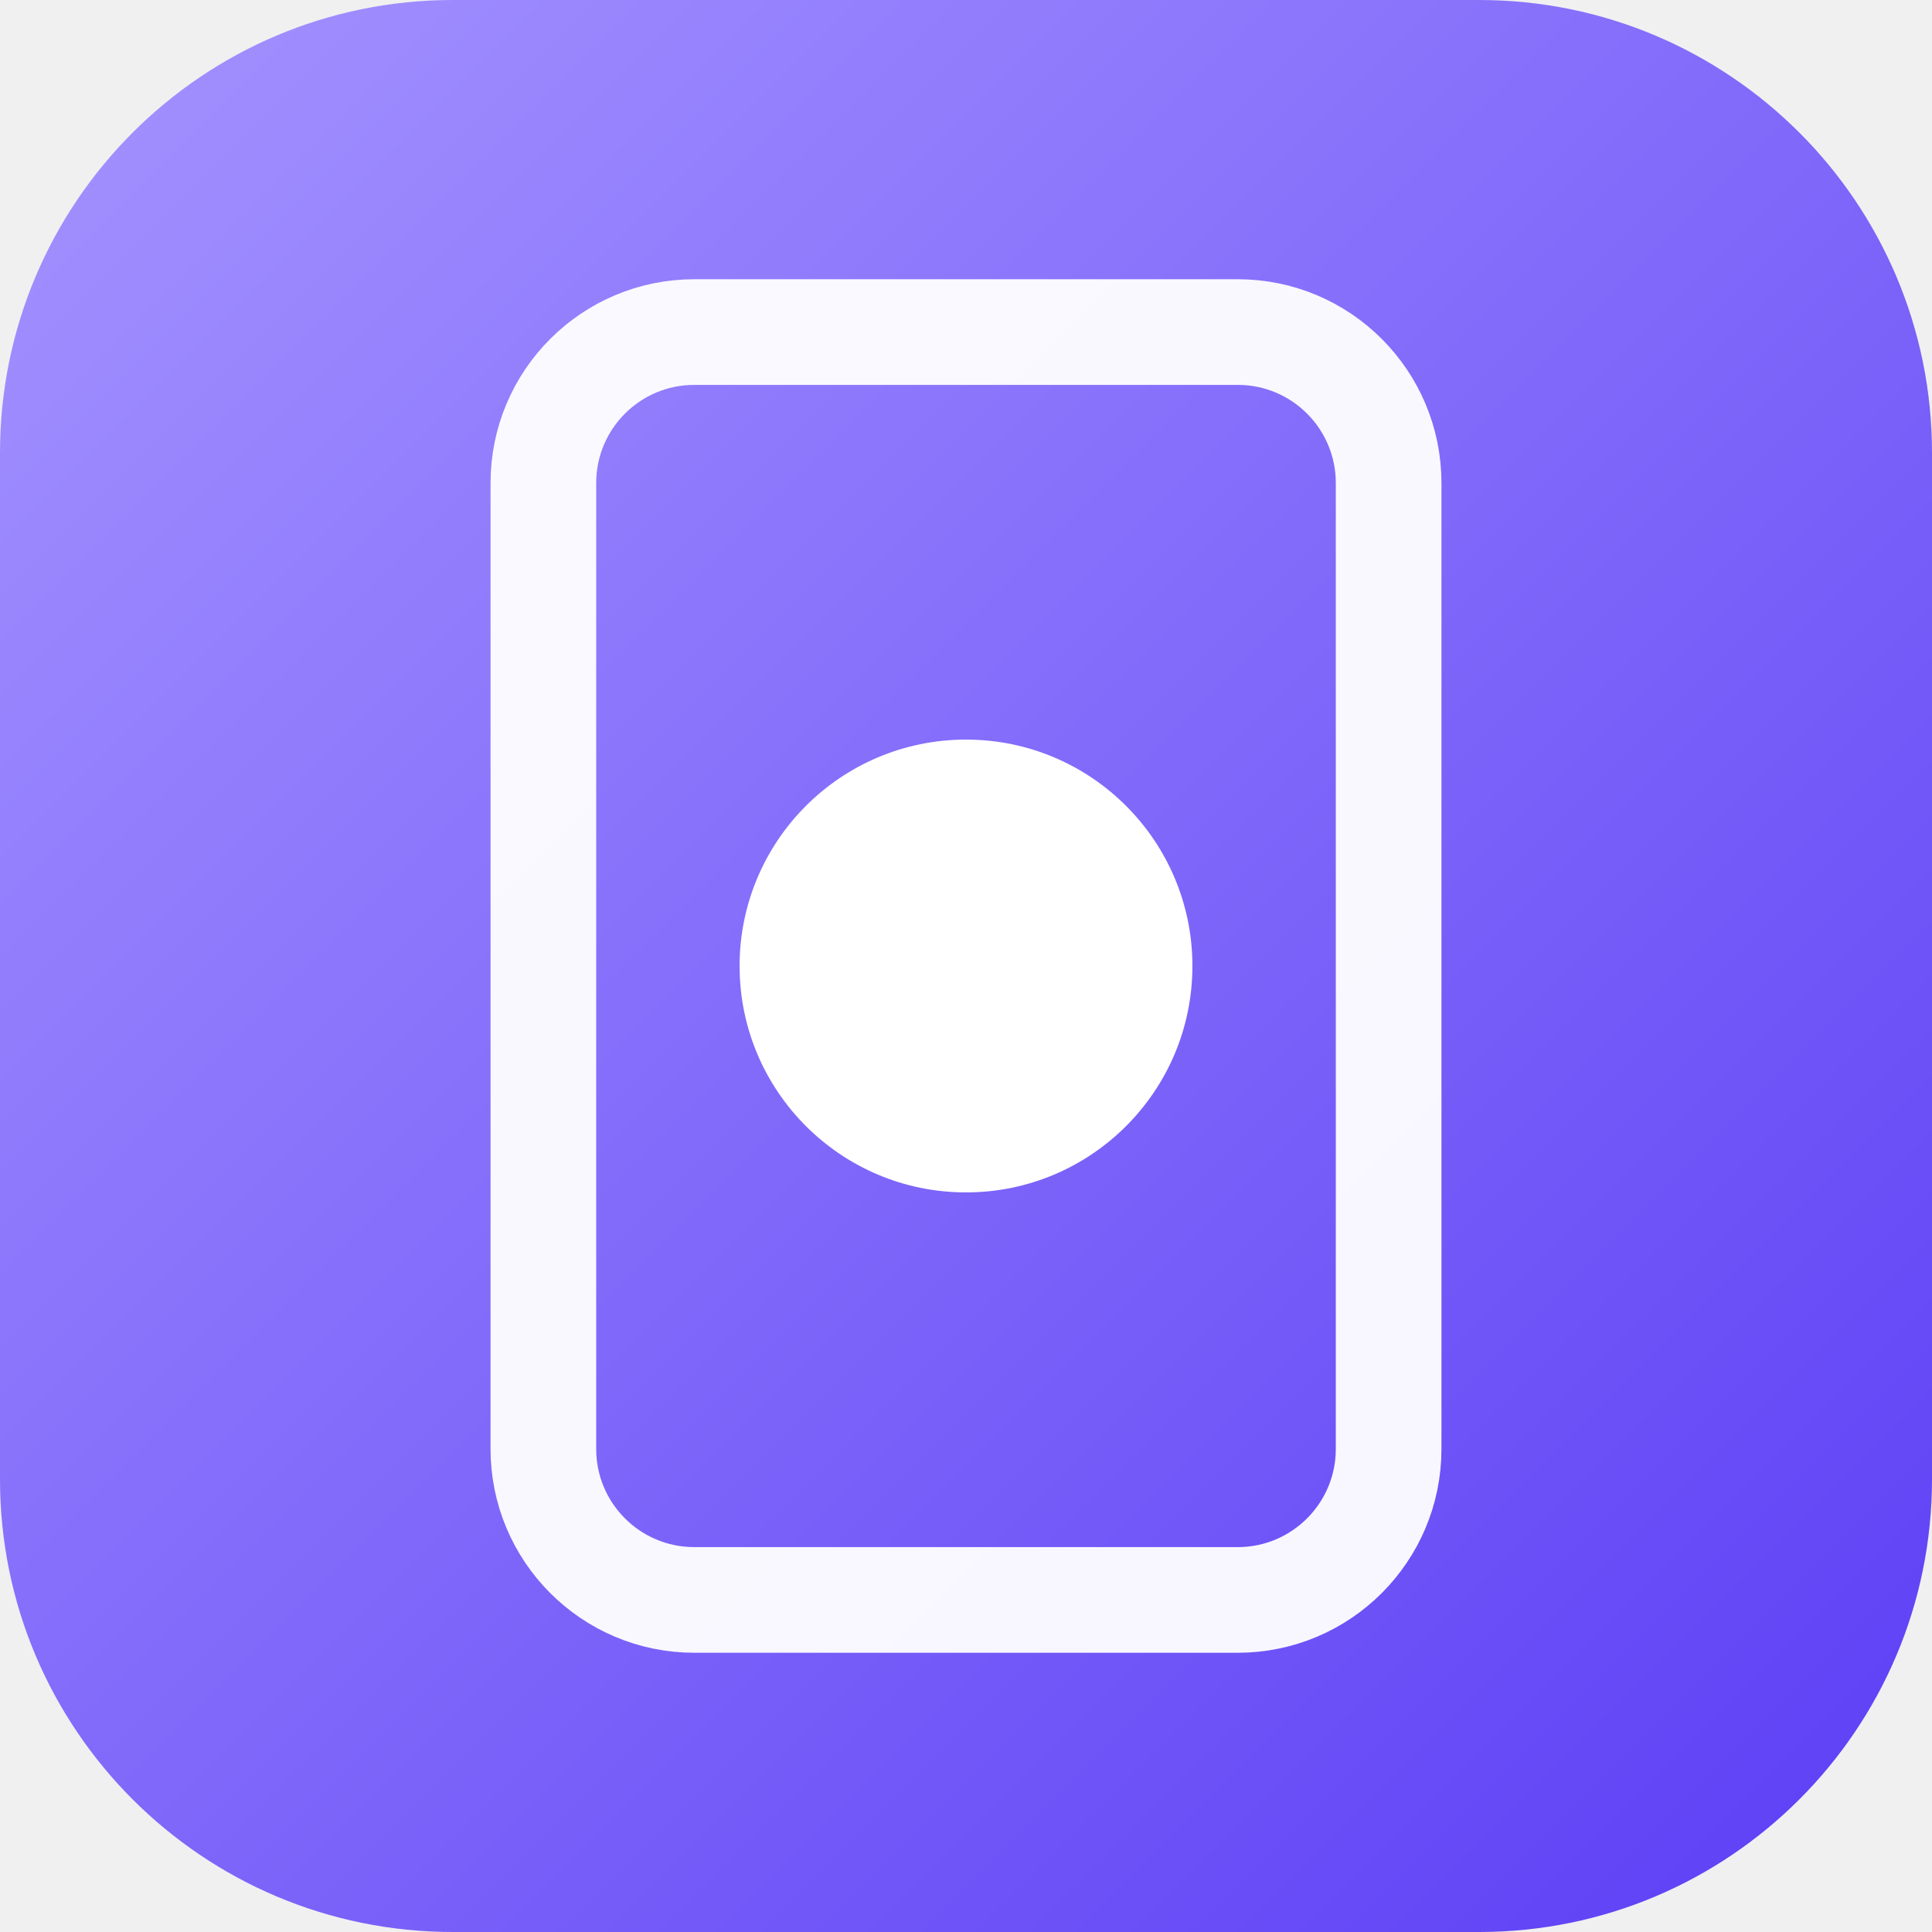
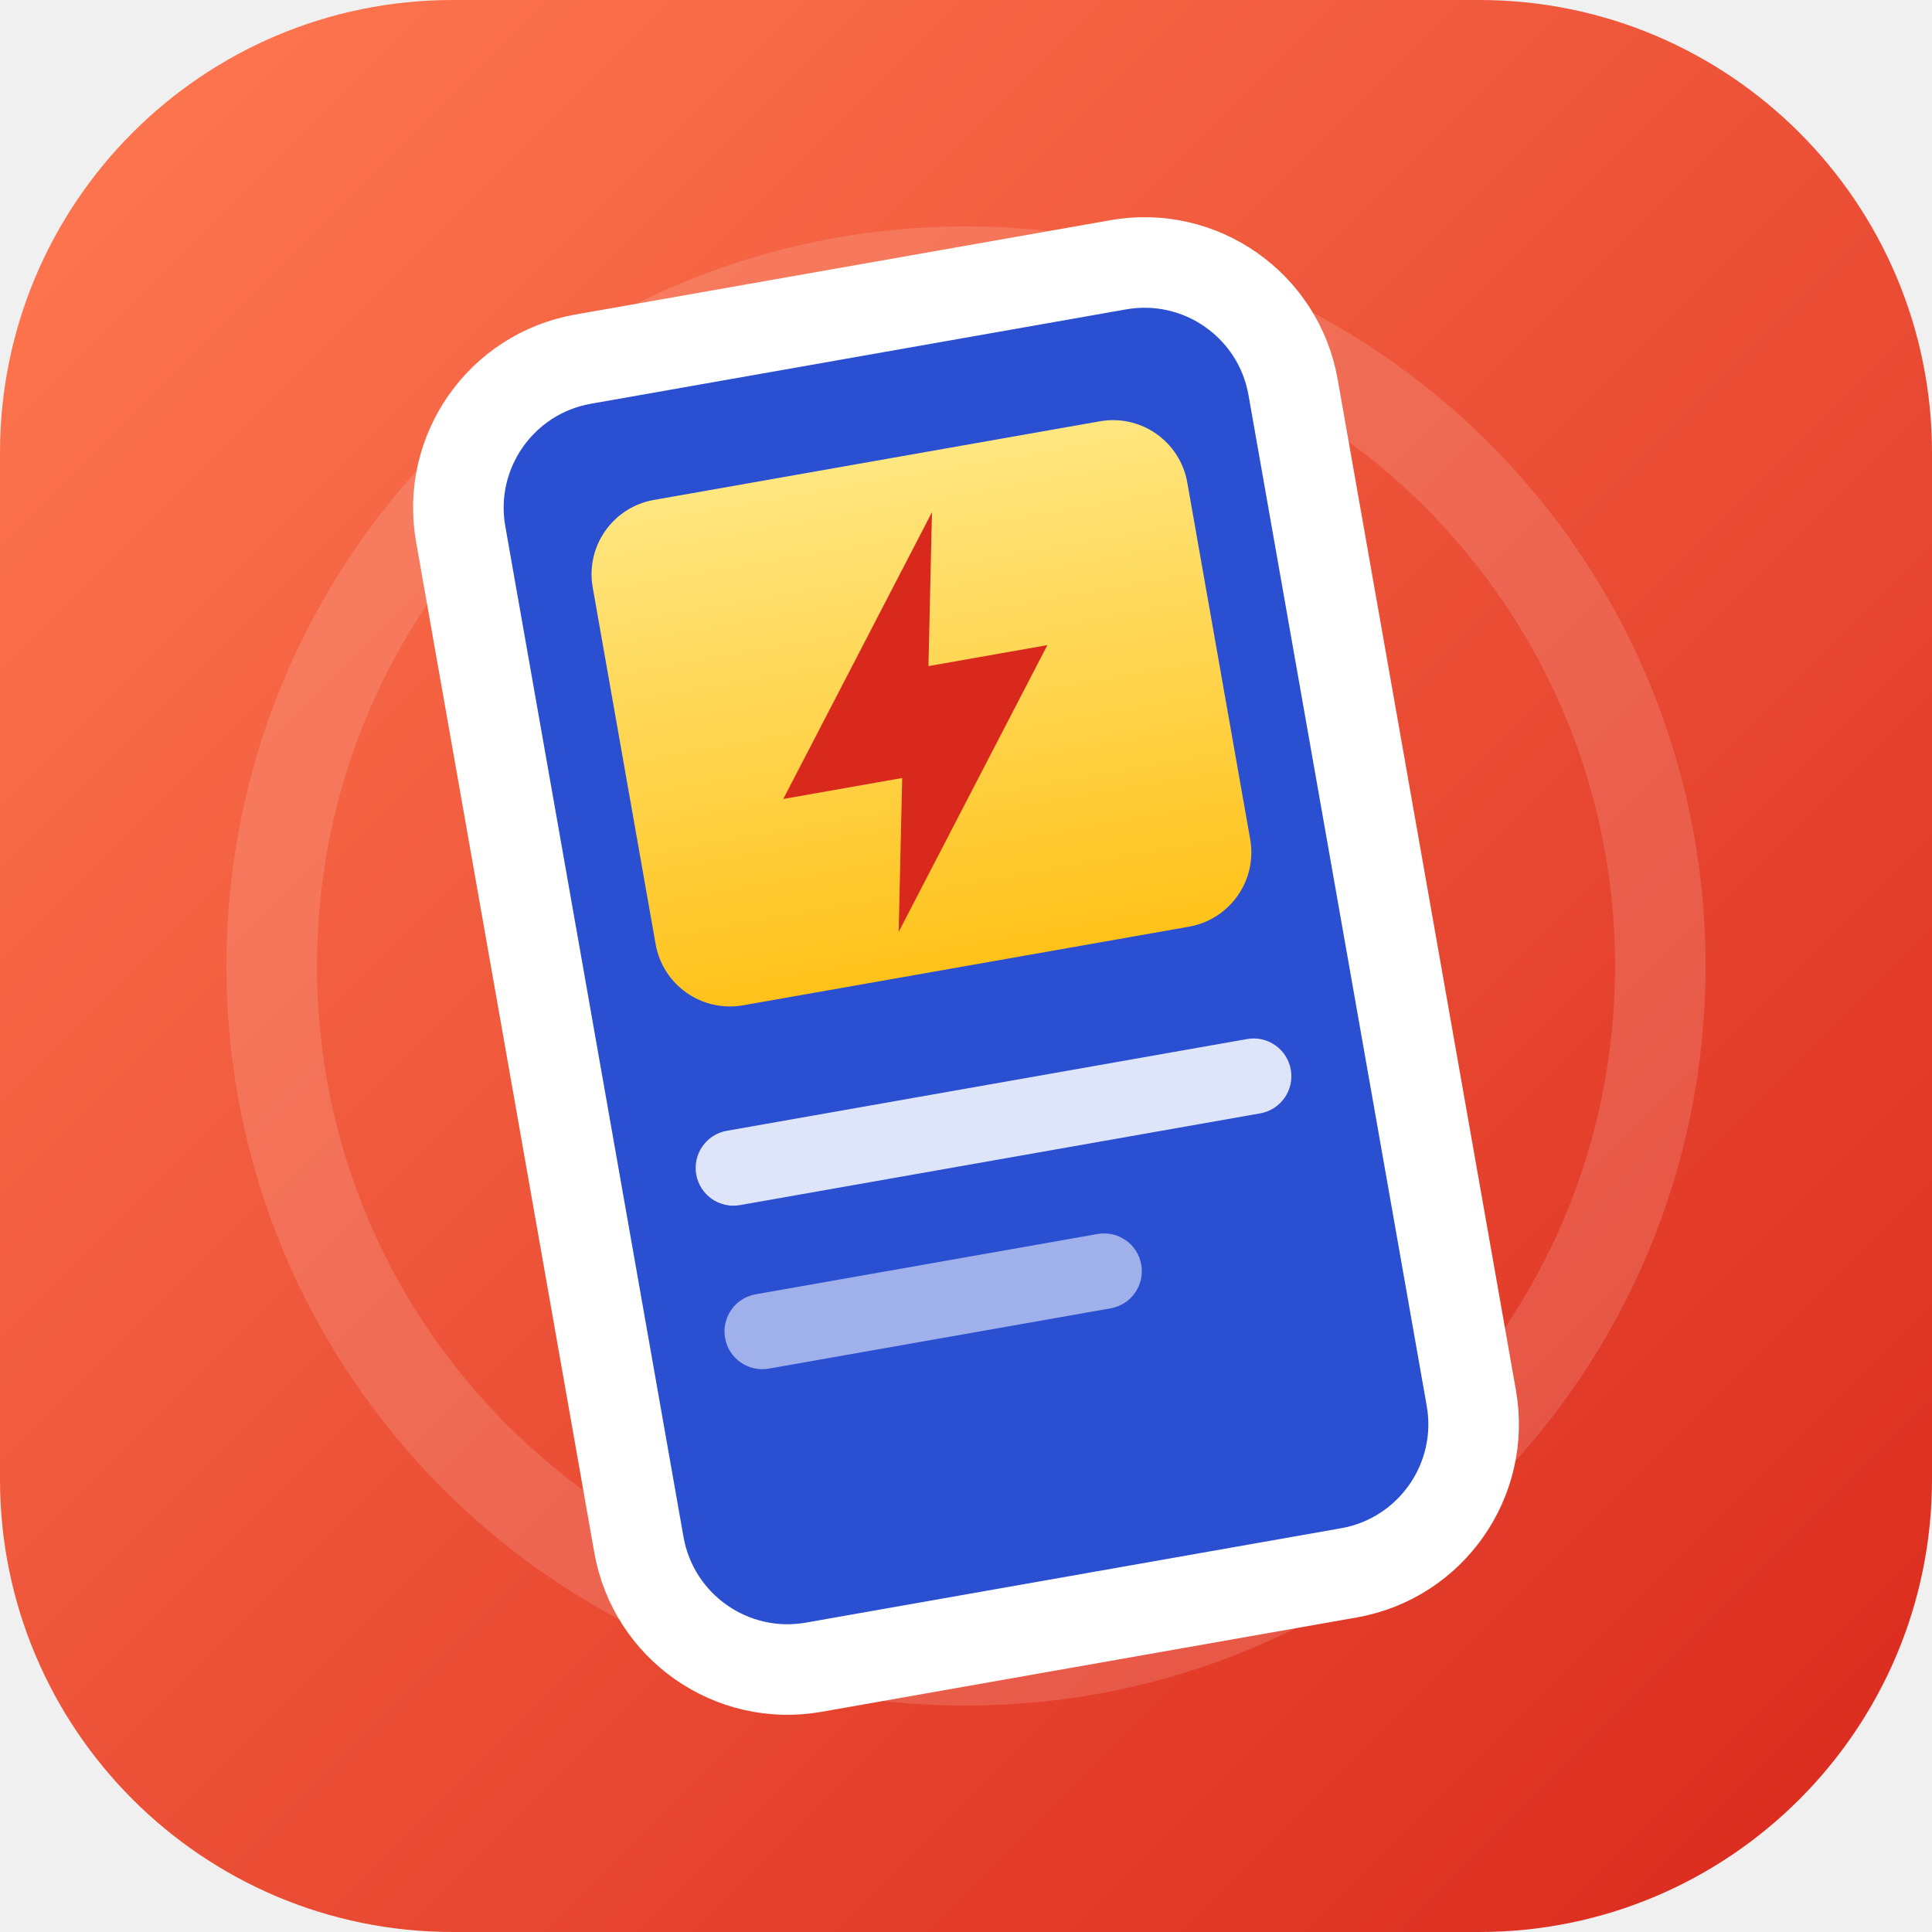
<svg xmlns="http://www.w3.org/2000/svg" viewBox="0 0 128 128">
  <defs>
    <linearGradient id="g" x1="0" y1="0" x2="1" y2="1">
-       <stop offset="0" stop-color="#a594ff" />
-       <stop offset="1" stop-color="#5b3df5" />
+       <stop offset="0" stop-color="#ff7a52" />
+       <stop offset="1" stop-color="#d9281c" />
+     </linearGradient>
+     <linearGradient id="c" x1="0" y1="0" x2="0" y2="1">
+       <stop offset="0" stop-color="#ffe680" />
+       <stop offset="1" stop-color="#ffc21a" />
    </linearGradient>
  </defs>
  <rect width="128" height="128" rx="30" fill="url(#g)" />
-   <rect x="36" y="22" width="56" height="84" rx="10" fill="none" stroke="#fff" stroke-width="7" opacity="0.95" />
-   <circle cx="64" cy="64" r="15" fill="#fff" />
+   <circle cx="64" cy="64" r="46" fill="none" stroke="#fff" stroke-opacity=".14" stroke-width="6" />
+   <g transform="rotate(-10 64 64)">
+     <rect x="36" y="20" width="56" height="88" rx="10" fill="#2a4fd0" stroke="#fff" stroke-width="6" />
+     <rect x="44" y="30" width="40" height="34" rx="5" fill="url(#c)" />
+     <path d="M67 34 54 51h8l-2 10 13-17h-8z" fill="#d9281c" />
+     <rect x="44" y="72" width="40" height="5" rx="2.5" fill="#fff" opacity=".85" />
+     <rect x="44" y="83" width="28" height="5" rx="2.5" fill="#fff" opacity=".55" />
+   </g>
</svg>
